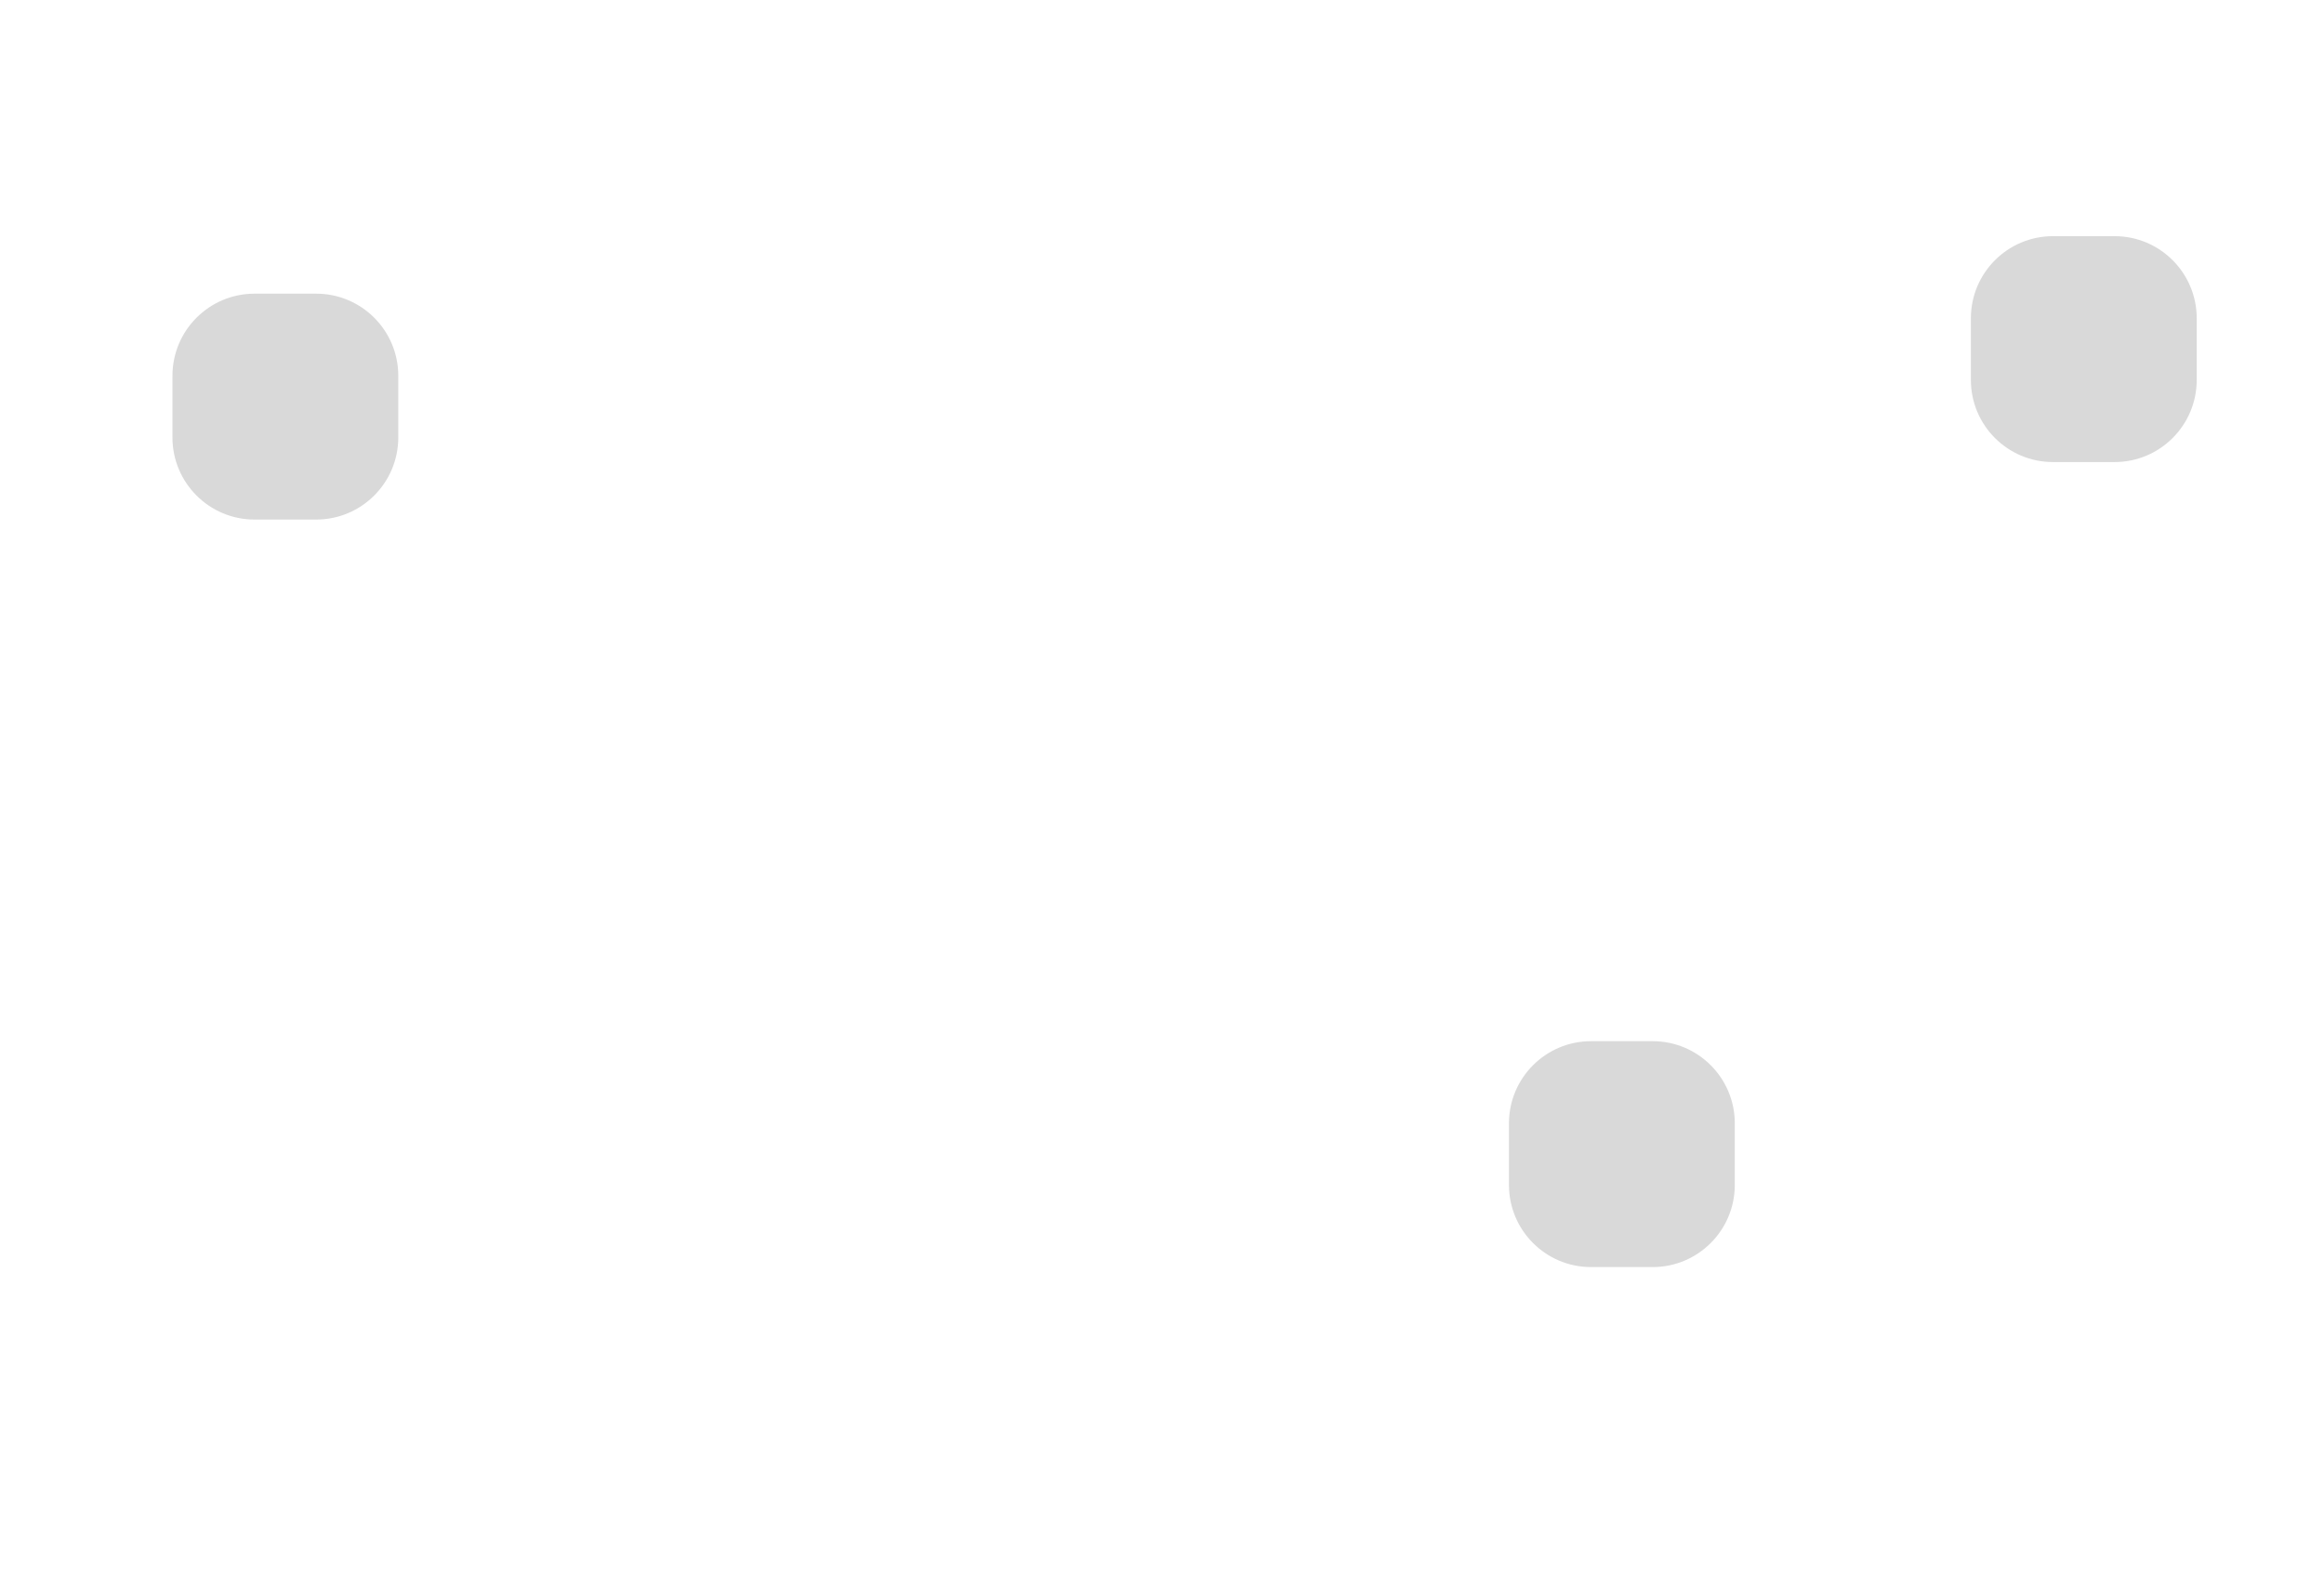
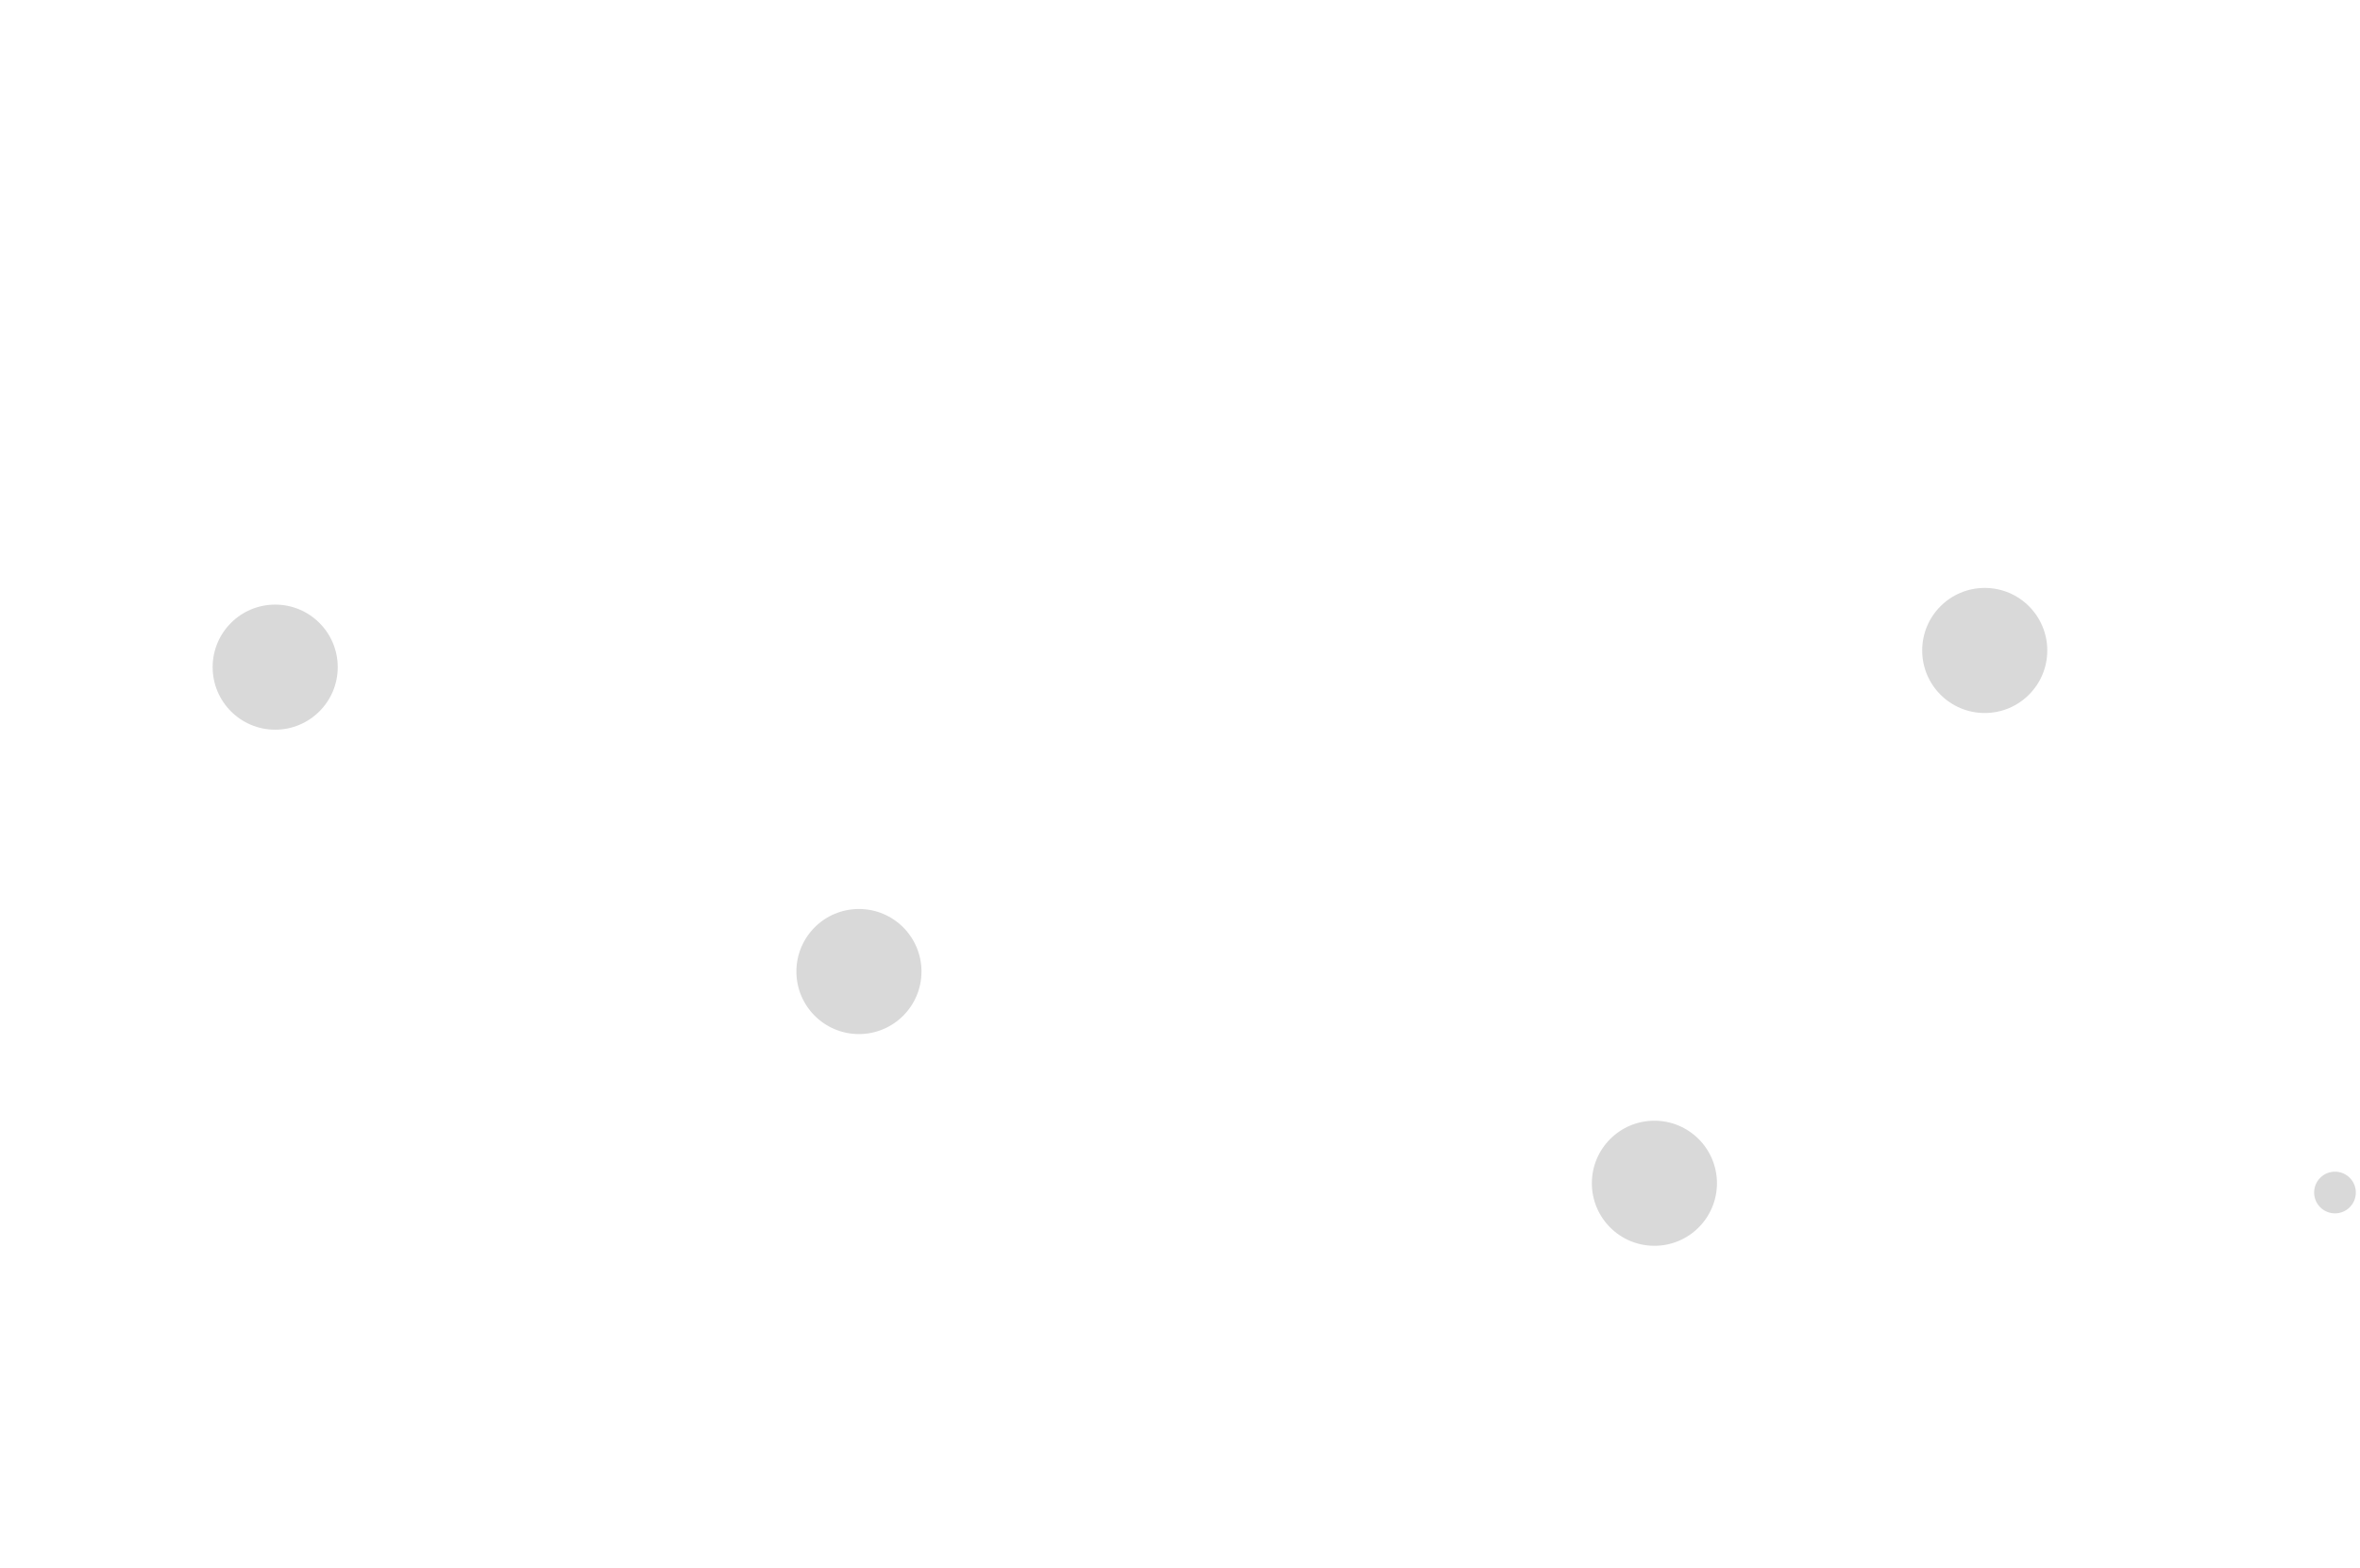
- <svg xmlns="http://www.w3.org/2000/svg" xmlns:xlink="http://www.w3.org/1999/xlink" id="eAnb4QWlZHq1" viewBox="0 0 566 384" shape-rendering="geometricPrecision" text-rendering="geometricPrecision">
+ <svg xmlns="http://www.w3.org/2000/svg" xmlns:xlink="http://www.w3.org/1999/xlink" id="eNsxpfvPbeo1" viewBox="0 0 566 376" shape-rendering="geometricPrecision" text-rendering="geometricPrecision">
  <g>
-     <line id="eAnb4QWlZHq3" x1="352" y1="356.5" x2="565.605" y2="356.5" opacity="0" fill="none" stroke="#e3e3e3" />
-     <line id="eAnb4QWlZHq4" x1="352.5" y1="260" x2="352.5" y2="357" opacity="0" fill="none" stroke="#e3e3e3" />
-     <line id="eAnb4QWlZHq5" x1="0" y1="-0.5" x2="352.395" y2="-0.5" transform="matrix(.999999-.001393 0.001207 0.999999 0 260.491)" opacity="0" fill="none" stroke="#e3e3e3" />
-     <line id="eAnb4QWlZHq6" x1="0.5" y1="260" x2="0.5" y2="334" opacity="0" fill="none" stroke="#e3e3e3" />
-     <line id="eAnb4QWlZHq7" x1="0" y1="-0.5" x2="312.277" y2="-0.5" transform="matrix(.999995 0.00312-.004118 0.999991 0 333.772)" opacity="0" fill="none" stroke="#e3e3e3" />
-     <line id="eAnb4QWlZHq8" x1="0" y1="-0.5" x2="333.669" y2="-0.5" transform="matrix(.006623-.999978 0.99999 0.00446 312.275 334.662)" opacity="0" fill="none" stroke="#e3e3e3" />
-     <line id="eAnb4QWlZHq9" x1="314.444" y1="0.5" x2="393.598" y2="0.5" opacity="0" fill="none" stroke="#e3e3e3" />
-     <line id="eAnb4QWlZHq10" x1="394.098" y1="0.996" x2="396.543" y2="286.995" opacity="0" fill="none" stroke="#e3e3e3" />
-     <line id="eAnb4QWlZHq11" x1="395" y1="286.5" x2="565.234" y2="286.5" opacity="0" fill="none" stroke="#e3e3e3" />
+     <line id="eNsxpfvPbeo3" x1="352" y1="356.5" x2="565.605" y2="356.5" opacity="0" fill="none" stroke="#e3e3e3" stroke-opacity="0.7" />
+     <line id="eNsxpfvPbeo4" x1="352.5" y1="259" x2="352.5" y2="357" opacity="0" fill="none" stroke="#e3e3e3" stroke-opacity="0.7" />
+     <line id="eNsxpfvPbeo5" x1="0" y1="-0.5" x2="352.395" y2="-0.5" transform="matrix(.999999-.001393 0.001207 0.999999 0 260.491)" opacity="0" fill="none" stroke="#e3e3e3" stroke-opacity="0.7" />
+     <line id="eNsxpfvPbeo6" x1="0.5" y1="259.8" x2="0.5" y2="333.8" opacity="0" fill="none" stroke="#e3e3e3" stroke-opacity="0.7" />
+     <line id="eNsxpfvPbeo7" x1="0" y1="-0.5" x2="312.277" y2="-0.5" transform="matrix(.999995 0.00312-.004118 0.999991 0 333.772)" opacity="0" fill="none" stroke="#e3e3e3" stroke-opacity="0.7" />
+     <line id="eNsxpfvPbeo8" x1="0" y1="-0.5" x2="333.669" y2="-0.5" transform="matrix(.006623-.999978 0.99999 0.00446 312.276 333.8)" opacity="0" fill="none" stroke="#e3e3e3" stroke-opacity="0.7" />
+     <line id="eNsxpfvPbeo9" x1="314.444" y1="0.5" x2="393.598" y2="0.5" opacity="0" fill="none" stroke="#e3e3e3" stroke-opacity="0.7" />
+     <line id="eNsxpfvPbeo10" x1="394.098" y1="-0.004" x2="396.543" y2="285.995" opacity="0" fill="none" stroke="#e3e3e3" stroke-opacity="0.7" />
+     <line id="eNsxpfvPbeo11" x1="395" y1="286.5" x2="565.234" y2="286.5" opacity="0" fill="none" stroke="#e3e3e3" stroke-opacity="0.7" />
+   </g>
+   <g>
+     <circle id="eNsxpfvPbeo13" r="5" transform="translate(561 356)" opacity="0" fill="#d9d9d9" />
+     <circle r="5" transform="translate(560 286)" fill="#d9d9d9" />
  </g>
  <g>
    <a xlink:href="https://github.com/nhvn" target="_blank">
-       <g id="eAnb4QWlZHq13" transform="translate(0-271.5)">
-         <rect width="55" height="55" rx="20" ry="20" transform="translate(480 329)" fill="#d9d9d9" />
-         <path id="eAnb4QWlZHq15" d="M505.356,368.005c.007.164-.01.323-.045.485-.061.285-.178.585-.343.863-.471.79-1.271,1.318-2.301,1.318-2.427,0-3.379-1.191-4.572-4.172-.807-2.019-1.188-2.495-2.095-2.495v-2.667c2.427,0,3.379,1.191,4.571,4.172.808,2.019,1.189,2.495,2.096,2.495c0-.387-.006-.73-.017-1.194-.026-1.088-.029-1.31.019-1.6.018-.635.182-1.086.511-1.533-2.976-.647-4.983-1.985-6.135-4.155l-.431-1.015c-.421-1.208-.614-2.577-.614-4.158c0-1.821.555-3.449,1.592-4.809-.323-1.294-.279-2.874.435-4.659l.233-.583.599-.192c.08-.025.177-.049.292-.067c1.165-.182,2.822.254,4.99,1.642c1.277-.296,2.623-.446,3.977-.446c1.211,0,2.415.122,3.564.363c2.109-1.32,3.721-1.735,4.855-1.558.113.017.209.04.289.065l.602.191.233.587c.625,1.569.732,3.015.505,4.28c1.192,1.43,1.834,3.189,1.834,5.186c0,1.684-.121,2.95-.467,4.182l-.366,1.005c-.959,2.167-3.072,3.52-6.33,4.164.338.469.496.945.496,1.637v1.334c0,.646,0,.666-.001,1.333.003.048.007.071.011.086c0,0-.004.86-.01,2.581-1.135,0-1.98-.554-2.395-1.428-.215-.453-.28-.886-.271-1.258v-2.648c0-.112-.004-.118-.276-.39-.728-.728-1.058-1.277-1.058-2.276v-1.207l1.2-.12c3.573-.359,5.516-1.351,6.16-2.8l.301-.823c.239-.861.339-1.909.339-3.372c0-1.555-.542-2.839-1.569-3.865l-.564-.564.23-.764c.205-.679.253-1.482.037-2.397-.036.009-.074.019-.112.029-.714.199-1.606.626-2.68,1.344l-.49.327-.572-.142c-1.106-.274-2.295-.415-3.495-.415-1.334,0-2.653.17-3.872.502l-.595.162-.509-.348c-1.11-.76-2.033-1.212-2.773-1.423-.053-.015-.104-.028-.151-.04-.259,1.06-.157,1.93.105,2.584l.314.783-.574.619c-.915.986-1.396,2.186-1.396,3.608c0,1.302.152,2.382.432,3.194l.348.826c.873,1.637,2.725,2.622,6.028,2.976l1.192.128v1.198c0,.999-.33,1.548-1.058,2.276-.272.272-.276.278-.276.39l-.023.247c-.015.081-.015.289.006,1.162.01.402.015.719.017,1.051.016.069.018.113.023.208Z" opacity="0" clip-rule="evenodd" fill-rule="evenodd" />
+       <g id="eNsxpfvPbeo16" transform="translate(0-200)">
+         <circle r="15" transform="translate(476 356)" fill="#d9d9d9" />
+         <path id="eNsxpfvPbeo18" d="M470.868,347.861c-.037.087-.118.385-.174.67-.124.608-.087,1.29.093,1.83l.118.36-.273.297c-.639.676-.887,1.706-.893,3.617c0,.862.025,1.153.124,1.544.453,1.774,1.861,2.983,3.97,3.405l.657.13-.174.28c-.155.254-.304.738-.39,1.315-.044.285-.224.359-.999.403-1.166.068-1.917-.341-2.655-1.433-.552-.825-1.079-1.154-1.836-1.154-.44,0-.558.124-.304.323.484.372.639.533.943.998.186.28.459.745.608,1.036.192.372.397.658.707.968.757.769,1.383.986,2.686.936l.819-.024v1.166v1.172h2.425h2.425l-.025-2.314c-.031-2.505-.056-2.723-.428-3.392l-.149-.28.652-.13c2.146-.434,3.535-1.643,3.969-3.448.224-.943.143-2.996-.155-4.02-.13-.428-.353-.812-.657-1.147l-.242-.261.136-.366c.193-.539.193-1.563,0-2.189l-.142-.453-.23.043c-.564.106-1.346.677-1.873,1.377-.167.218-.316.373-.335.342-.068-.112-.577-.317-1.067-.422-.384-.087-.787-.106-1.885-.106s-1.501.019-1.886.106c-.484.105-.999.31-1.067.415-.018.031-.186-.136-.372-.378-.54-.688-1.284-1.228-1.83-1.334-.192-.037-.223-.018-.291.118Z" opacity="0" />
      </g>
    </a>
    <a xlink:href="https://www.linkedin.com/in/alannhans" target="_blank">
-       <g id="eAnb4QWlZHq16" transform="translate(0-160.5)">
-         <rect width="55" height="55" rx="20" ry="20" transform="translate(42 232)" fill="#d9d9d9" />
-         <path id="eAnb4QWlZHq18" d="M58.6,247h20.8c1.436,0,2.6,1.164,2.6,2.6v20.8c0,1.436-1.164,2.6-2.6,2.6h-20.8c-1.436,0-2.6-1.164-2.6-2.6v-20.8c0-1.436,1.164-2.6,2.6-2.6Zm0,2.6v20.8h20.8v-20.8h-20.8Zm9.688,7.088c.628-.382,1.339-.588,2.012-.588h1.3c1.812,0,3.9,1.491,3.9,3.9v5.2h-2.6v-5.2c0-.748-.772-1.3-1.3-1.3h-1.3c-.528,0-1.3.552-1.3,1.3v5.2h-2.6v-9.1h1.3l.588.588ZM63.8,254.8c-.718,0-1.3-.582-1.3-1.3s.582-1.3,1.3-1.3s1.3.582,1.3,1.3-.582,1.3-1.3,1.3Zm1.3,10.4h-2.6v-9.1h2.6v9.1Z" opacity="0" clip-rule="evenodd" fill-rule="evenodd" />
+       <g id="eNsxpfvPbeo19" transform="translate(0-100)">
+         <circle r="15" transform="translate(66 260)" fill="#d9d9d9" />
+         <g id="eNsxpfvPbeo21" opacity="0">
+           <path d="M60.767,252.512c-.759.153-1.244.733-1.244,1.492-.005.659.311,1.15.907,1.429.195.09.343.111.744.111.432,0,.543-.021.796-.137.723-.343,1.044-1.086.812-1.878-.09-.311-.427-.711-.707-.854-.374-.19-.854-.248-1.308-.163Z" />
+           <path d="M69.4,256.662c-.738.121-1.434.575-1.935,1.255l-.116.158-.005-.622v-.617h-1.503-1.503v4.509v4.509h1.503h1.498l.016-2.838.016-2.831.142-.275c.311-.58.828-.917,1.429-.923.606-.005,1.007.206,1.276.67.264.448.29.728.29,3.57v2.627h1.508h1.508l-.026-3.022c-.021-3.254-.032-3.338-.327-4.129-.39-1.039-1.234-1.783-2.268-1.999-.338-.068-1.187-.095-1.503-.042Z" />
+           <path d="M59.697,261.345v4.509h1.476h1.477v-4.509-4.509h-1.477-1.476v4.509Z" />
+         </g>
+       </g>
+     </a>
+     <a xlink:href="https://twitter.com/totezalan" target="_blank">
+       <g id="eNsxpfvPbeo25" transform="translate(0-100)">
+         <circle r="15" transform="translate(206 333)" fill="#d9d9d9" />
+         <path id="eNsxpfvPbeo27" d="M198.831,326.117c.025.068,1.351,1.854,2.945,3.977l2.885,3.858-2.969,3.196c-1.636,1.77-2.97,3.222-2.97,3.247c0,.017.319.033.705.033h.704l2.567-2.768c1.418-1.527,2.601-2.768,2.634-2.768.034.008.982,1.25,2.114,2.768l2.056,2.76l2.332.008c1.283,0,2.323-.033,2.306-.067-.008-.033-1.4-1.904-3.087-4.152-1.686-2.257-3.061-4.127-3.061-4.169s1.208-1.384,2.684-2.978s2.701-2.936,2.709-2.978c.017-.05-.251-.084-.671-.084l-.696.008-2.349,2.551c-1.292,1.4-2.365,2.55-2.39,2.558-.026,0-.906-1.149-1.963-2.558L203.403,326h-2.307c-1.971,0-2.298.017-2.265.117Zm8.573,7.03c2.492,3.322,4.547,6.082,4.555,6.115.017.042-.402.076-.931.076h-.964l-4.379-5.855c-2.416-3.213-4.48-5.973-4.597-6.124l-.202-.268h.99l.999.008l4.529,6.048Z" opacity="0" />
      </g>
    </a>
    <a xlink:href="mailto:alannhan443@gmail.com" target="_blank">
-       <g transform="translate(-.5-5.5)">
-         <rect width="55" height="55" rx="20" ry="20" transform="translate(368 259)" fill="#d9d9d9" />
-         <path id="eAnb4QWlZHq21" d="M406.636,281.179v-2.815h-21.272v2.815L396,286.497l10.636-5.318Zm0,2.643L396,289.14l-10.636-5.319v11.088h21.272v-11.087ZM385.364,276h21.272c1.306,0,2.364,1.058,2.364,2.364v16.545c0,1.305-1.058,2.364-2.364,2.364h-21.272c-1.306,0-2.364-1.059-2.364-2.364v-16.545c0-1.306,1.058-2.364,2.364-2.364Z" opacity="0" clip-rule="evenodd" fill-rule="evenodd" />
+       <g>
+         <circle r="15" transform="translate(396.778 283.778)" fill="#d9d9d9" />
+         <g id="eNsxpfvPbeo30" opacity="0">
+           <path d="M388.716,279.117l.016.67l3.989,2.441c2.196,1.34,4.026,2.436,4.068,2.436.043,0,1.877-1.106,4.068-2.463l3.989-2.462.016-.643.016-.649h-8.089-8.089l.016.67Z" />
+           <path d="M402.613,282.01c-1.17.723-2.128,1.345-2.128,1.372c0,.048,4.074,5.222,4.319,5.488.058.064.069-.59.069-4.057c0-3.271-.016-4.133-.064-4.127-.037.005-1.026.601-2.196,1.324Z" />
+           <path d="M388.706,284.813v4.084l.127-.133c.186-.202,4.297-5.382,4.276-5.398-.085-.074-4.308-2.632-4.35-2.632-.037,0-.053,1.366-.053,4.079Z" />
+           <path d="M398.289,284.674c-.798.495-1.479.899-1.51.899-.027,0-.702-.399-1.495-.883-1.016-.622-1.468-.867-1.515-.835-.043.027-1.075,1.303-2.298,2.835l-2.218,2.792l7.499.016c4.127.005,7.509,0,7.52-.011.021-.021-4.271-5.451-4.441-5.621-.085-.08-.197-.021-1.542.808Z" />
+         </g>
      </g>
    </a>
  </g>
</svg>
